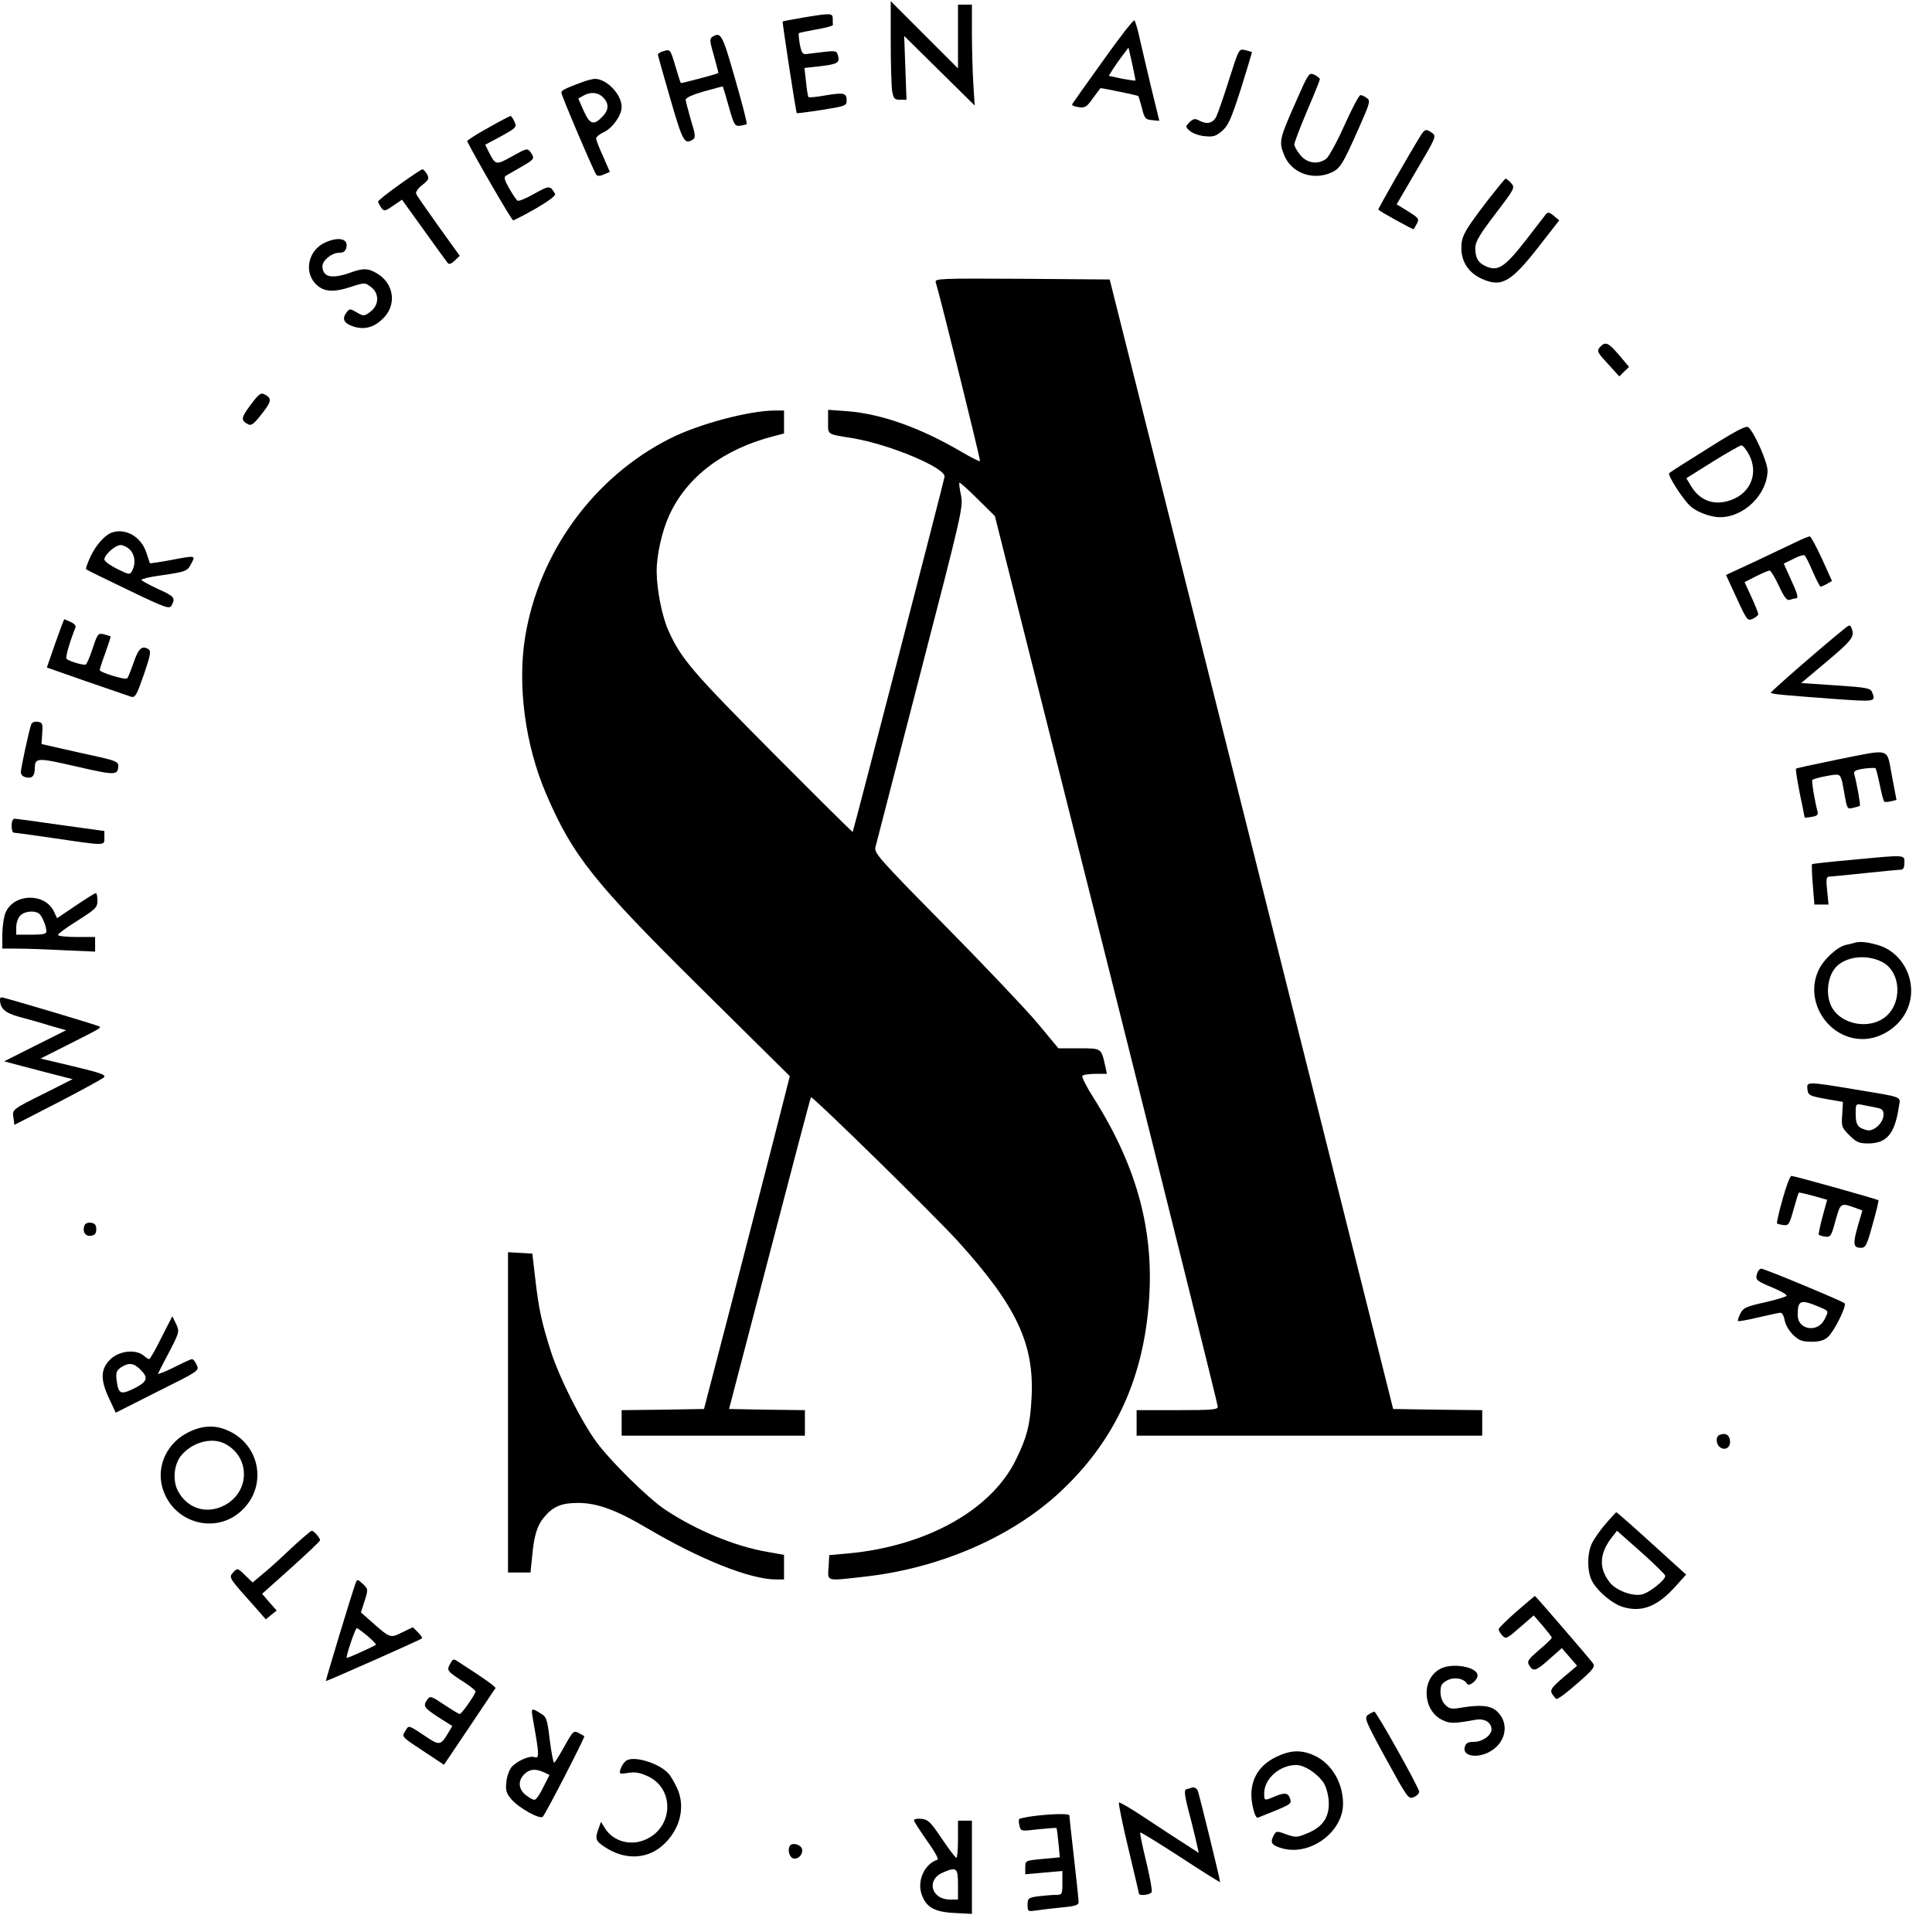
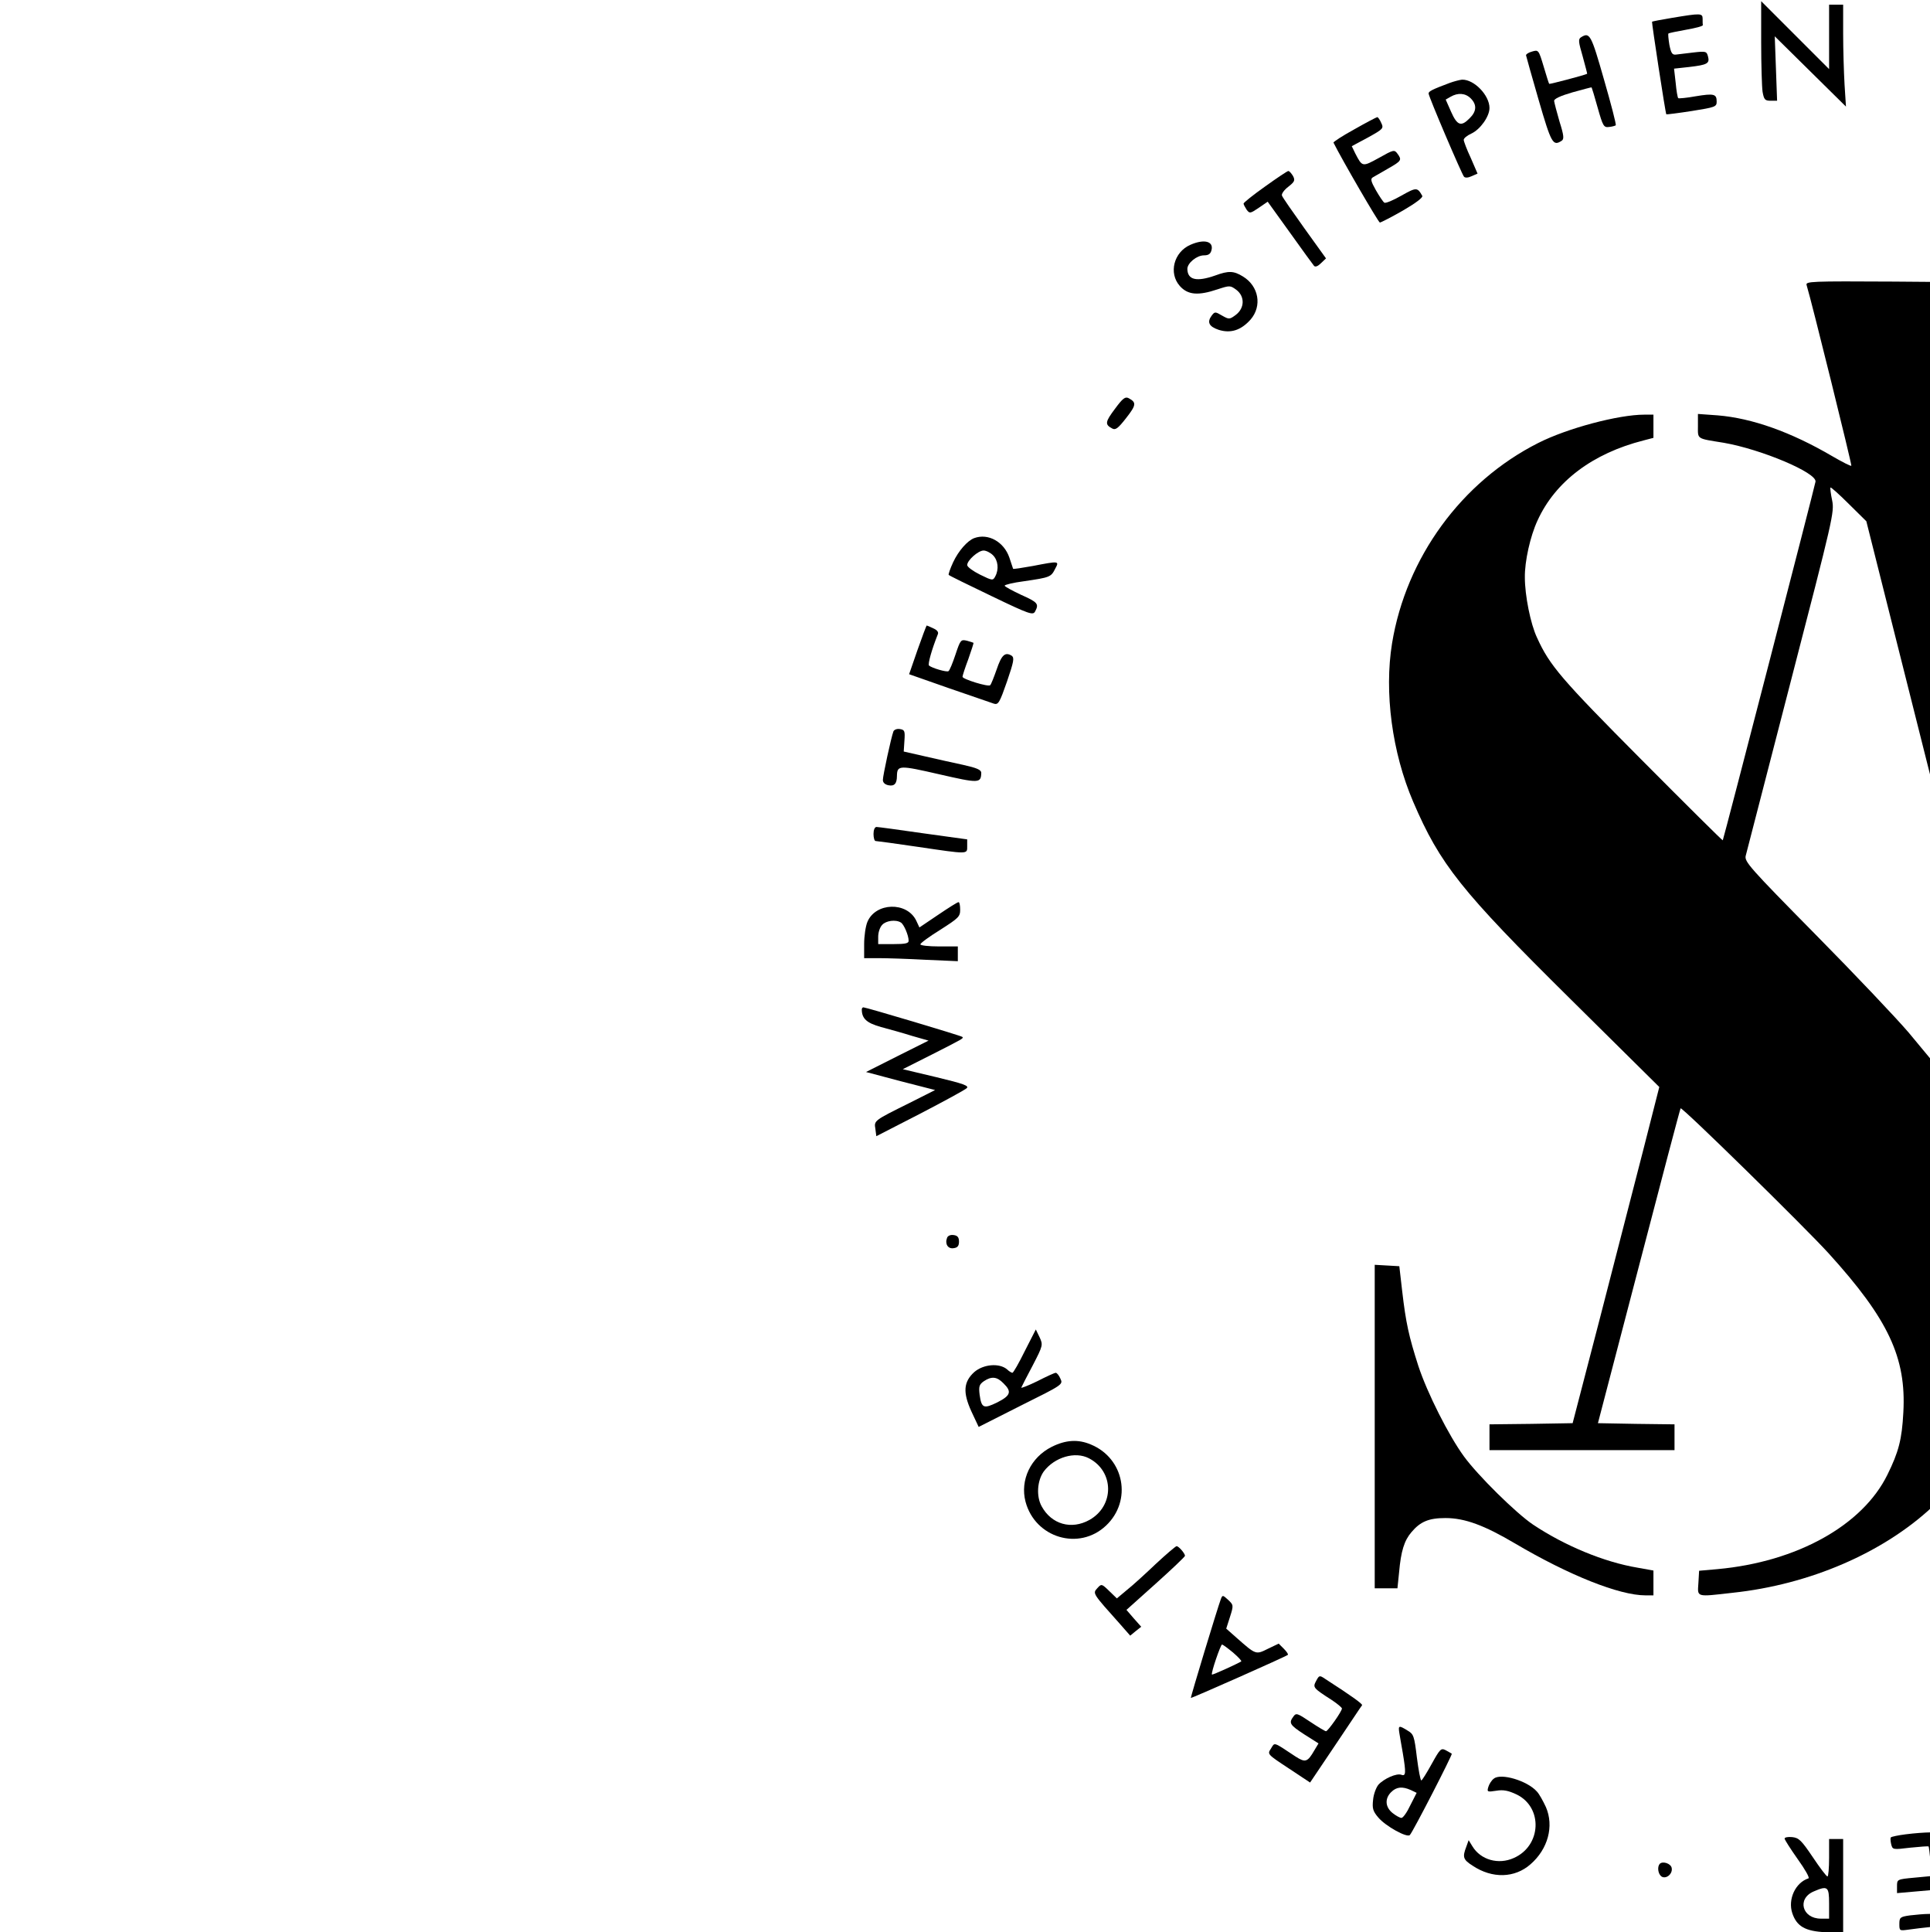
- <svg xmlns="http://www.w3.org/2000/svg" version="1.0" width="826pt" height="833pt" viewBox="0 0 826 833" preserveAspectRatio="xMidYMid meet">
+ <svg xmlns="http://www.w3.org/2000/svg" version="1.0" width="88px" preserveAspectRatio="xMidYMid meet">
  <g transform="translate(0,833) scale(0.1,-0.1)" fill="#000000" stroke="none">
    <path d="M3840 8150 c0 -96 3 -192 6 -212 6 -33 10 -38 34 -38 l28 0 -5 138 -5 137 152 -150 152 -150 -6 94 c-3 52 -6 150 -6 218 l0 123 -30 0 -30 0 0 -137 0 -138 -145 145 -145 145 0 -175z" />
    <path d="M3461 8254 c-47 -8 -86 -15 -87 -17 -2 -2 57 -390 61 -395 1 -1 50 5 108 14 100 16 107 18 107 40 0 33 -11 36 -90 23 -38 -7 -72 -10 -74 -8 -3 2 -8 32 -11 65 l-7 61 64 7 c78 9 89 15 81 45 -6 22 -9 23 -62 17 -31 -4 -65 -8 -75 -9 -16 -2 -21 7 -28 42 -4 25 -6 46 -4 48 2 2 36 9 75 16 40 7 72 15 72 20 -1 4 -1 16 -1 27 0 24 -9 24 -129 4z" />
    <path d="M4755 8068 c-72 -100 -131 -184 -133 -188 -2 -4 11 -10 28 -12 27 -4 35 0 62 39 17 23 32 43 32 43 10 0 161 -31 163 -34 2 -2 9 -26 16 -52 11 -45 15 -49 43 -52 l32 -3 -35 143 c-19 79 -41 175 -50 213 -8 39 -19 73 -22 77 -4 5 -65 -74 -136 -174z m140 -85 c-1 -2 -27 2 -59 8 l-56 12 16 26 c9 14 28 42 43 61 l26 35 16 -70 c8 -39 15 -71 14 -72z" />
    <path d="M3071 8171 c-13 -8 -11 -20 7 -82 11 -41 20 -74 19 -74 -11 -6 -160 -45 -162 -43 -2 2 -12 35 -24 75 -21 70 -22 71 -49 63 -15 -4 -26 -11 -26 -16 1 -5 25 -91 54 -191 54 -186 61 -198 98 -174 11 7 10 22 -9 82 -12 41 -22 80 -23 88 -1 9 27 22 79 37 44 12 80 22 81 21 1 -1 13 -40 26 -87 22 -78 26 -85 48 -82 13 1 26 5 29 7 3 3 -20 91 -50 195 -55 193 -61 204 -98 181z" />
    <path d="M5299 7988 c-23 -73 -48 -145 -55 -160 -15 -30 -41 -36 -76 -17 -16 9 -24 7 -40 -8 -18 -19 -18 -20 1 -37 11 -10 40 -21 64 -23 36 -4 48 -1 75 22 27 23 39 50 82 183 27 86 48 157 47 158 -1 0 -14 4 -29 8 -27 6 -27 6 -69 -126z" />
    <path d="M5587 7892 c-71 -160 -74 -172 -52 -228 29 -77 119 -113 200 -80 42 18 52 34 120 187 51 114 54 125 38 136 -9 7 -22 13 -28 13 -6 0 -37 -59 -69 -130 -32 -72 -68 -137 -79 -145 -36 -26 -82 -19 -111 16 -14 17 -26 38 -26 46 0 9 25 74 55 145 30 70 55 132 55 136 0 5 -11 14 -24 20 -23 10 -25 7 -79 -116z" />
    <path d="M2510 7976 c-75 -28 -90 -36 -90 -45 0 -13 141 -343 151 -355 5 -6 18 -5 33 2 l25 11 -29 67 c-17 36 -30 71 -30 77 0 7 15 19 33 27 38 18 77 73 77 109 0 54 -65 122 -117 121 -10 -1 -34 -7 -53 -14z m90 -66 c27 -27 25 -56 -5 -85 -36 -37 -53 -31 -79 28 l-23 52 21 12 c31 18 63 16 86 -7z" />
    <path d="M2103 7778 c-51 -28 -91 -54 -89 -57 37 -74 192 -341 198 -341 4 0 49 23 98 51 55 32 87 56 83 63 -21 37 -25 37 -89 1 -35 -20 -68 -34 -73 -30 -5 3 -21 27 -36 53 -21 37 -24 49 -13 55 7 4 37 21 66 38 56 32 59 36 39 63 -13 18 -17 17 -79 -18 -71 -39 -71 -39 -101 19 l-15 31 69 37 c65 36 68 39 57 62 -6 14 -14 25 -17 25 -3 0 -47 -23 -98 -52z" />
    <path d="M6126 7748 c-50 -81 -187 -320 -184 -322 14 -12 150 -87 152 -84 2 1 8 13 15 25 10 19 6 24 -39 52 l-49 30 86 147 c82 139 86 147 68 160 -26 19 -32 18 -49 -8z" />
    <path d="M1722 7534 c-51 -36 -92 -69 -92 -73 0 -4 6 -15 13 -26 13 -17 15 -17 52 8 l38 26 95 -132 c52 -73 98 -136 103 -142 6 -6 17 -1 30 12 l21 20 -92 128 c-50 70 -94 133 -96 140 -3 7 9 24 26 37 28 22 31 28 21 47 -7 11 -15 21 -20 21 -4 0 -49 -30 -99 -66z" />
    <path d="M6415 7468 c-102 -133 -115 -157 -115 -207 0 -60 32 -108 88 -133 86 -39 127 -15 253 148 l81 104 -24 20 c-18 15 -25 16 -33 7 -5 -7 -45 -58 -88 -114 -88 -113 -118 -133 -167 -113 -37 15 -50 37 -50 81 0 26 19 58 86 146 84 110 86 114 69 133 -10 11 -21 20 -24 20 -3 0 -37 -42 -76 -92z" />
    <path d="M1403 7285 c-71 -31 -94 -121 -45 -176 34 -38 78 -42 161 -14 52 17 54 17 80 -2 37 -28 36 -78 -2 -107 -27 -20 -29 -20 -59 -3 -29 17 -31 17 -44 0 -21 -28 -12 -47 30 -61 51 -16 95 -2 136 44 50 58 35 143 -33 184 -39 24 -61 25 -118 4 -80 -28 -118 -19 -119 28 0 25 40 58 71 58 19 0 28 6 32 22 10 38 -31 49 -90 23z" />
    <path d="M4034 7113 c22 -72 194 -768 191 -771 -2 -3 -39 16 -82 41 -176 103 -342 162 -489 174 l-84 6 0 -51 c0 -58 -8 -53 110 -72 161 -28 398 -128 392 -166 -5 -28 -393 -1528 -396 -1531 -1 -2 -158 154 -348 345 -342 344 -391 401 -445 520 -28 59 -52 181 -52 257 -1 69 23 176 54 243 76 167 236 287 453 342 l42 11 0 49 0 50 -39 0 c-110 0 -329 -58 -453 -121 -327 -165 -564 -489 -624 -855 -34 -209 0 -466 90 -676 115 -268 205 -381 669 -840 l382 -378 -68 -267 c-38 -148 -121 -470 -185 -718 l-117 -450 -177 -3 -178 -2 0 -55 0 -55 395 0 395 0 0 55 0 55 -164 2 -163 3 175 670 c96 369 176 672 178 674 6 7 532 -509 632 -619 255 -281 332 -445 319 -679 -6 -115 -20 -169 -68 -266 -106 -216 -386 -372 -725 -403 l-79 -7 -3 -52 c-4 -62 -12 -60 146 -42 330 35 643 171 853 367 228 213 351 471 380 794 29 317 -44 599 -235 902 -31 48 -53 92 -50 97 3 5 28 9 55 9 l51 0 -7 33 c-18 79 -15 77 -113 77 l-89 0 -93 112 c-52 61 -231 250 -398 419 -282 286 -304 311 -298 336 4 16 91 351 193 747 180 695 186 720 176 770 -6 28 -9 53 -7 55 2 2 37 -29 78 -70 l75 -74 481 -1912 c264 -1052 480 -1919 480 -1928 0 -13 -25 -15 -175 -15 l-175 0 0 -55 0 -55 745 0 745 0 0 55 0 55 -192 2 -192 3 -104 415 c-57 228 -332 1324 -611 2435 l-507 2020 -378 3 c-356 2 -377 1 -372 -15z" />
    <path d="M6897 6833 c-14 -17 -11 -22 35 -72 l49 -54 21 21 21 20 -43 51 c-47 55 -59 60 -83 34z" />
    <path d="M1081 6585 c-42 -56 -44 -67 -12 -84 14 -8 25 0 60 45 43 55 44 66 11 84 -15 8 -25 1 -59 -45z" />
    <path d="M7365 6398 c-88 -55 -164 -103 -169 -108 -8 -8 58 -112 91 -142 28 -26 88 -48 128 -48 104 0 204 99 205 201 0 36 -57 166 -83 187 -9 8 -55 -16 -172 -90z m176 -30 c40 -78 7 -162 -76 -193 -73 -28 -138 -5 -177 63 l-18 30 113 71 c61 38 118 70 124 71 7 0 22 -19 34 -42z" />
    <path d="M480 6033 c-29 -11 -67 -54 -90 -103 -13 -28 -21 -52 -19 -54 2 -3 84 -43 182 -90 164 -79 178 -83 187 -66 17 32 12 39 -60 71 -38 18 -70 35 -70 39 0 4 37 13 83 19 110 16 115 18 132 52 19 35 19 35 -95 13 -45 -8 -83 -14 -84 -12 -1 2 -8 23 -16 48 -23 67 -90 105 -150 83z m80 -73 c22 -22 26 -60 10 -90 -10 -19 -12 -19 -65 7 -30 15 -55 33 -55 41 0 20 47 62 70 62 11 0 29 -9 40 -20z" />
    <path d="M7745 5994 c-27 -13 -107 -51 -177 -84 l-127 -59 46 -100 c44 -96 47 -99 69 -89 13 6 24 15 24 20 0 5 -13 38 -29 73 l-30 65 49 25 c27 14 54 25 59 25 5 0 23 -30 40 -66 23 -50 35 -65 47 -60 9 3 20 6 26 6 13 0 8 19 -26 92 l-26 58 41 20 c22 12 43 18 48 16 5 -3 21 -35 36 -71 16 -36 31 -65 34 -65 3 1 16 6 28 13 l21 12 -43 95 c-24 52 -48 96 -52 97 -4 1 -30 -9 -58 -23z" />
    <path d="M238 5556 l-36 -104 171 -60 c95 -33 181 -62 192 -66 18 -5 24 6 55 95 29 85 32 101 20 110 -28 17 -43 4 -64 -58 -12 -34 -24 -65 -28 -68 -8 -8 -118 26 -118 36 0 5 11 39 25 76 13 37 23 68 22 69 -1 1 -14 5 -28 9 -26 6 -28 4 -49 -59 -12 -36 -25 -68 -30 -71 -8 -5 -70 13 -83 24 -6 6 12 69 37 132 5 10 -1 19 -19 27 -14 7 -27 12 -28 12 -1 0 -19 -47 -39 -104z" />
    <path d="M7950 5618 c-102 -82 -319 -272 -316 -275 5 -6 53 -10 279 -27 173 -12 174 -12 158 29 -7 18 -22 21 -157 30 l-149 10 113 95 c108 91 119 106 104 142 -6 15 -9 15 -32 -4z" />
    <path d="M135 5208 c-10 -27 -45 -189 -45 -207 0 -12 9 -20 24 -23 25 -5 36 7 36 40 1 46 10 46 180 7 170 -39 179 -39 180 6 0 13 -19 21 -77 34 -43 9 -118 26 -166 37 l-88 20 3 46 c3 42 1 47 -20 50 -12 2 -24 -3 -27 -10z" />
    <path d="M7916 5054 c-93 -19 -171 -36 -173 -38 -3 -2 5 -50 16 -107 12 -56 21 -103 21 -104 0 -1 14 0 30 3 22 3 29 9 26 21 -12 44 -27 133 -23 138 7 7 77 22 103 23 19 0 23 -9 34 -75 13 -73 13 -75 39 -68 14 3 28 7 29 9 4 2 -14 100 -24 136 -4 13 4 18 41 24 25 3 48 4 50 2 3 -2 11 -35 19 -72 7 -37 16 -69 19 -72 2 -3 16 -2 29 1 l24 6 -20 105 c-24 123 2 116 -240 68z" />
    <path d="M50 4770 c0 -16 4 -30 9 -30 5 0 86 -11 181 -25 217 -32 210 -32 210 3 l0 29 -188 26 c-103 15 -193 27 -199 27 -8 0 -13 -13 -13 -30z" />
    <path d="M7975 4622 c-88 -8 -162 -16 -163 -18 -2 -1 -1 -41 3 -88 l7 -86 31 0 30 0 -6 60 c-5 44 -3 60 6 60 6 0 75 7 152 15 77 8 148 15 158 15 12 0 17 8 17 30 0 36 9 35 -235 12z" />
    <path d="M326 4425 l-80 -54 -14 30 c-40 81 -173 77 -208 -6 -8 -19 -14 -62 -14 -95 l0 -60 63 0 c35 0 125 -3 200 -7 l137 -6 0 31 0 32 -80 0 c-44 0 -80 4 -80 9 0 5 38 33 85 62 78 50 85 56 85 86 0 18 -3 33 -7 32 -5 0 -44 -25 -87 -54z m-159 -33 c13 -8 33 -55 33 -78 0 -11 -15 -14 -65 -14 l-65 0 0 32 c0 17 7 40 17 50 16 18 58 24 80 10z" />
    <path d="M7995 4265 c-5 -2 -22 -6 -37 -9 -39 -9 -98 -64 -119 -111 -61 -134 43 -295 191 -295 78 0 159 53 191 125 51 110 -10 246 -124 280 -48 14 -80 17 -102 10z m118 -82 c85 -43 90 -184 9 -242 -69 -49 -179 -28 -222 41 -34 56 -22 149 24 187 47 39 127 45 189 14z" />
    <path d="M0 4021 c0 -39 21 -58 82 -75 34 -9 95 -26 133 -38 l70 -20 -134 -67 -133 -67 147 -39 148 -38 -109 -55 c-153 -76 -152 -75 -146 -111 l4 -31 187 96 c102 53 192 102 199 109 11 10 -13 19 -130 47 l-143 34 125 63 c134 68 136 69 129 75 -5 5 -411 126 -422 126 -4 0 -7 -4 -7 -9z" />
    <path d="M7792 3633 c3 -25 8 -28 78 -41 l75 -13 -3 -55 c-4 -51 -2 -56 31 -89 30 -30 42 -35 81 -35 79 0 114 41 131 152 8 54 32 44 -201 83 -195 32 -196 32 -192 -2z m298 -79 c24 -4 30 -11 30 -30 0 -35 -42 -74 -71 -67 -40 10 -49 23 -49 70 0 44 0 45 30 39 17 -3 44 -9 60 -12z" />
    <path d="M7685 3160 c-16 -55 -26 -102 -24 -105 3 -2 16 -6 29 -7 20 -3 25 4 42 67 11 39 21 71 23 73 1 1 29 -5 62 -14 l60 -17 -20 -73 c-11 -41 -18 -76 -16 -78 2 -2 15 -6 28 -8 23 -3 26 3 44 69 22 79 21 79 94 52 l22 -8 -20 -68 c-22 -77 -19 -93 13 -93 21 0 26 10 51 101 16 56 27 102 25 104 -5 5 -363 105 -375 105 -6 0 -23 -45 -38 -100z" />
    <path d="M364 3046 c-10 -26 4 -48 28 -44 17 2 23 10 23 28 0 18 -6 26 -23 28 -13 2 -25 -3 -28 -12z" />
    <path d="M2190 2241 l0 -691 49 0 48 0 7 68 c8 91 22 136 53 172 38 45 74 60 145 60 83 0 166 -31 298 -109 229 -135 444 -221 556 -221 l34 0 0 53 0 53 -67 12 c-144 24 -312 94 -447 184 -73 49 -236 210 -295 291 -65 89 -157 271 -195 387 -40 125 -53 182 -69 321 l-12 104 -52 3 -53 3 0 -690z" />
    <path d="M7575 2839 c-9 -27 -3 -32 70 -62 33 -14 59 -29 57 -34 -2 -4 -44 -17 -93 -28 -80 -18 -93 -23 -106 -48 -8 -16 -13 -31 -10 -33 2 -2 42 5 88 16 46 11 89 20 95 20 7 0 15 -15 18 -33 3 -19 20 -47 37 -63 25 -24 39 -29 79 -29 34 0 54 6 70 20 27 24 83 136 72 146 -11 10 -345 149 -359 149 -6 0 -15 -9 -18 -21z m268 -144 c42 -18 42 -16 22 -55 -30 -58 -115 -43 -115 19 0 66 12 70 93 36z" />
    <path d="M696 2563 c-25 -51 -49 -93 -53 -93 -3 0 -14 6 -22 14 -33 29 -102 23 -141 -11 -46 -42 -49 -87 -12 -168 l31 -66 180 91 c179 89 181 90 169 115 -6 14 -15 25 -20 25 -5 0 -40 -16 -79 -36 -39 -19 -70 -31 -68 -27 2 5 24 48 49 95 44 85 44 87 29 120 l-16 33 -47 -92z m-91 -138 c36 -35 31 -52 -26 -81 -59 -29 -68 -25 -76 33 -4 34 -2 43 18 57 33 22 56 20 84 -9z" />
    <path d="M811 2154 c-90 -45 -136 -142 -112 -234 41 -155 229 -211 344 -102 112 106 78 287 -65 346 -54 23 -107 20 -167 -10z m159 -49 c108 -56 109 -203 2 -263 -77 -43 -162 -19 -204 58 -24 43 -19 110 9 149 46 61 134 87 193 56z" />
    <path d="M7413 2143 c-17 -6 -16 -38 1 -52 22 -18 48 -2 44 28 -3 25 -20 35 -45 24z" />
    <path d="M6924 1762 c-23 -26 -49 -63 -59 -82 -23 -43 -24 -124 -2 -166 24 -46 91 -102 138 -114 80 -22 146 5 223 91 l45 50 -149 135 c-81 74 -150 134 -152 134 -1 0 -21 -21 -44 -48z m255 -226 c2 -18 -71 -75 -102 -81 -42 -8 -110 18 -137 52 -48 61 -45 123 6 191 l25 32 104 -92 c57 -51 104 -97 104 -102z" />
    <path d="M1255 1654 c-44 -42 -99 -92 -123 -111 l-43 -36 -33 32 c-32 31 -33 31 -51 11 -20 -22 -19 -22 98 -153 l43 -49 23 19 24 19 -32 36 -31 36 125 112 c69 62 125 115 125 119 -1 11 -27 41 -36 41 -5 -1 -45 -35 -89 -76z" />
    <path d="M1533 1504 c-13 -34 -130 -419 -128 -422 2 -2 407 177 414 184 3 2 -5 14 -17 26 l-22 22 -46 -22 c-52 -26 -51 -26 -134 47 l-44 39 16 50 c16 50 15 51 -8 73 -23 21 -24 21 -31 3z m52 -228 c22 -19 38 -36 35 -38 -14 -9 -123 -59 -125 -56 -5 6 37 128 43 128 4 0 25 -16 47 -34z" />
    <path d="M6538 1382 c-42 -37 -77 -71 -77 -76 -1 -5 6 -17 15 -27 16 -17 19 -16 76 34 l60 52 39 -45 c21 -25 39 -48 39 -51 0 -4 -25 -28 -55 -53 -48 -42 -53 -49 -42 -67 17 -28 29 -24 87 28 l53 47 33 -38 33 -38 -59 -50 c-49 -42 -58 -54 -50 -69 6 -10 14 -20 19 -24 6 -3 46 27 90 66 71 62 79 73 68 88 -15 21 -248 291 -250 290 -1 0 -36 -30 -79 -67z" />
    <path d="M1940 1155 c-15 -28 -14 -30 67 -82 24 -16 43 -32 43 -36 0 -12 -60 -97 -68 -97 -4 0 -34 18 -67 40 -55 37 -61 39 -72 23 -21 -28 -16 -36 47 -77 l60 -38 -18 -30 c-29 -50 -38 -53 -80 -26 -98 65 -88 61 -105 34 -16 -24 -16 -24 75 -84 l92 -61 109 162 c60 89 110 165 113 168 3 5 -42 38 -157 112 -25 17 -26 16 -39 -8z" />
    <path d="M6208 1134 c-82 -44 -75 -179 10 -220 34 -16 49 -16 143 1 38 7 69 -11 69 -41 0 -26 -39 -54 -74 -54 -27 0 -36 -5 -41 -21 -13 -42 56 -53 112 -19 67 40 80 122 27 171 -27 26 -72 30 -156 16 -40 -7 -50 -5 -67 12 -13 13 -21 34 -21 56 0 28 5 37 29 50 31 16 71 9 86 -15 8 -14 45 16 45 36 0 37 -110 57 -162 28z" />
    <path d="M2295 933 c3 -16 9 -55 15 -87 14 -84 13 -99 -6 -92 -20 8 -74 -16 -98 -42 -10 -12 -21 -41 -23 -65 -4 -36 -1 -48 22 -75 31 -37 123 -88 135 -75 13 13 183 344 179 347 -2 2 -14 8 -26 15 -20 10 -24 6 -60 -59 -21 -38 -41 -70 -44 -70 -4 0 -12 44 -19 98 -11 92 -14 100 -40 115 -37 23 -40 22 -35 -10z m49 -244 l25 -12 -27 -53 c-14 -30 -31 -54 -38 -54 -6 0 -23 9 -38 21 -31 25 -34 61 -6 89 23 23 48 25 84 9z" />
    <path d="M5897 936 c-16 -13 -11 -26 78 -189 95 -173 97 -176 121 -165 14 6 23 17 22 24 -7 28 -184 344 -193 344 -5 -1 -18 -7 -28 -14z" />
    <path d="M5504 756 c-86 -40 -124 -116 -104 -212 7 -35 16 -54 23 -51 141 56 145 58 140 78 -8 29 -23 32 -66 14 -47 -20 -47 -20 -47 13 0 63 67 122 138 122 34 0 86 -33 115 -72 12 -16 22 -48 25 -80 5 -70 -23 -114 -91 -142 -45 -19 -51 -19 -92 -5 -42 16 -44 15 -55 -7 -16 -29 -7 -41 40 -54 120 -32 260 72 260 193 0 91 -50 174 -124 208 -55 25 -101 24 -162 -5z" />
    <path d="M2699 738 c-10 -7 -20 -23 -24 -36 -6 -21 -5 -22 34 -16 30 5 51 1 87 -16 113 -55 106 -219 -12 -271 -66 -30 -142 -8 -177 50 l-16 26 -10 -28 c-17 -44 -14 -55 27 -81 84 -56 180 -53 247 6 75 65 101 163 66 244 -12 26 -29 57 -39 67 -41 46 -153 79 -183 55z" />
    <path d="M5140 623 c-8 -3 -20 -6 -27 -8 -8 -3 -6 -24 7 -77 11 -40 26 -101 34 -135 l14 -62 -51 33 c-29 18 -105 68 -170 111 -64 43 -120 76 -123 73 -3 -3 15 -92 40 -196 25 -105 46 -193 46 -196 0 -12 51 -6 55 7 3 6 -8 66 -24 132 -16 66 -28 122 -25 124 2 2 80 -46 174 -107 93 -61 170 -109 170 -107 0 12 -91 383 -97 396 -5 9 -15 14 -23 12z" />
    <path d="M4457 500 c-32 -4 -60 -10 -63 -13 -3 -2 -2 -16 1 -29 6 -24 7 -24 82 -15 41 4 76 7 78 5 1 -2 5 -31 8 -64 l6 -62 -74 -7 c-75 -7 -75 -7 -75 -37 l0 -29 80 7 80 7 0 -52 c0 -49 -1 -51 -29 -51 -15 0 -49 -3 -75 -6 -43 -6 -46 -9 -46 -37 0 -29 1 -29 38 -24 20 3 70 9 110 13 57 5 72 10 72 23 0 9 -9 95 -20 191 -11 96 -20 178 -20 183 0 8 -73 7 -153 -3z" />
    <path d="M3940 482 c0 -5 25 -44 56 -88 31 -43 52 -80 46 -82 -56 -18 -89 -90 -69 -149 19 -56 55 -77 143 -81 l74 -4 0 201 0 201 -30 0 -30 0 0 -80 c0 -44 -3 -80 -7 -80 -5 1 -33 38 -63 83 -48 71 -59 82 -87 85 -18 2 -33 -1 -33 -6z m190 -277 l0 -65 -35 0 c-80 0 -103 85 -31 116 60 26 66 21 66 -51z" />
    <path d="M3407 374 c-11 -12 -8 -41 6 -53 19 -15 50 9 45 35 -3 19 -38 31 -51 18z" />
  </g>
</svg>
